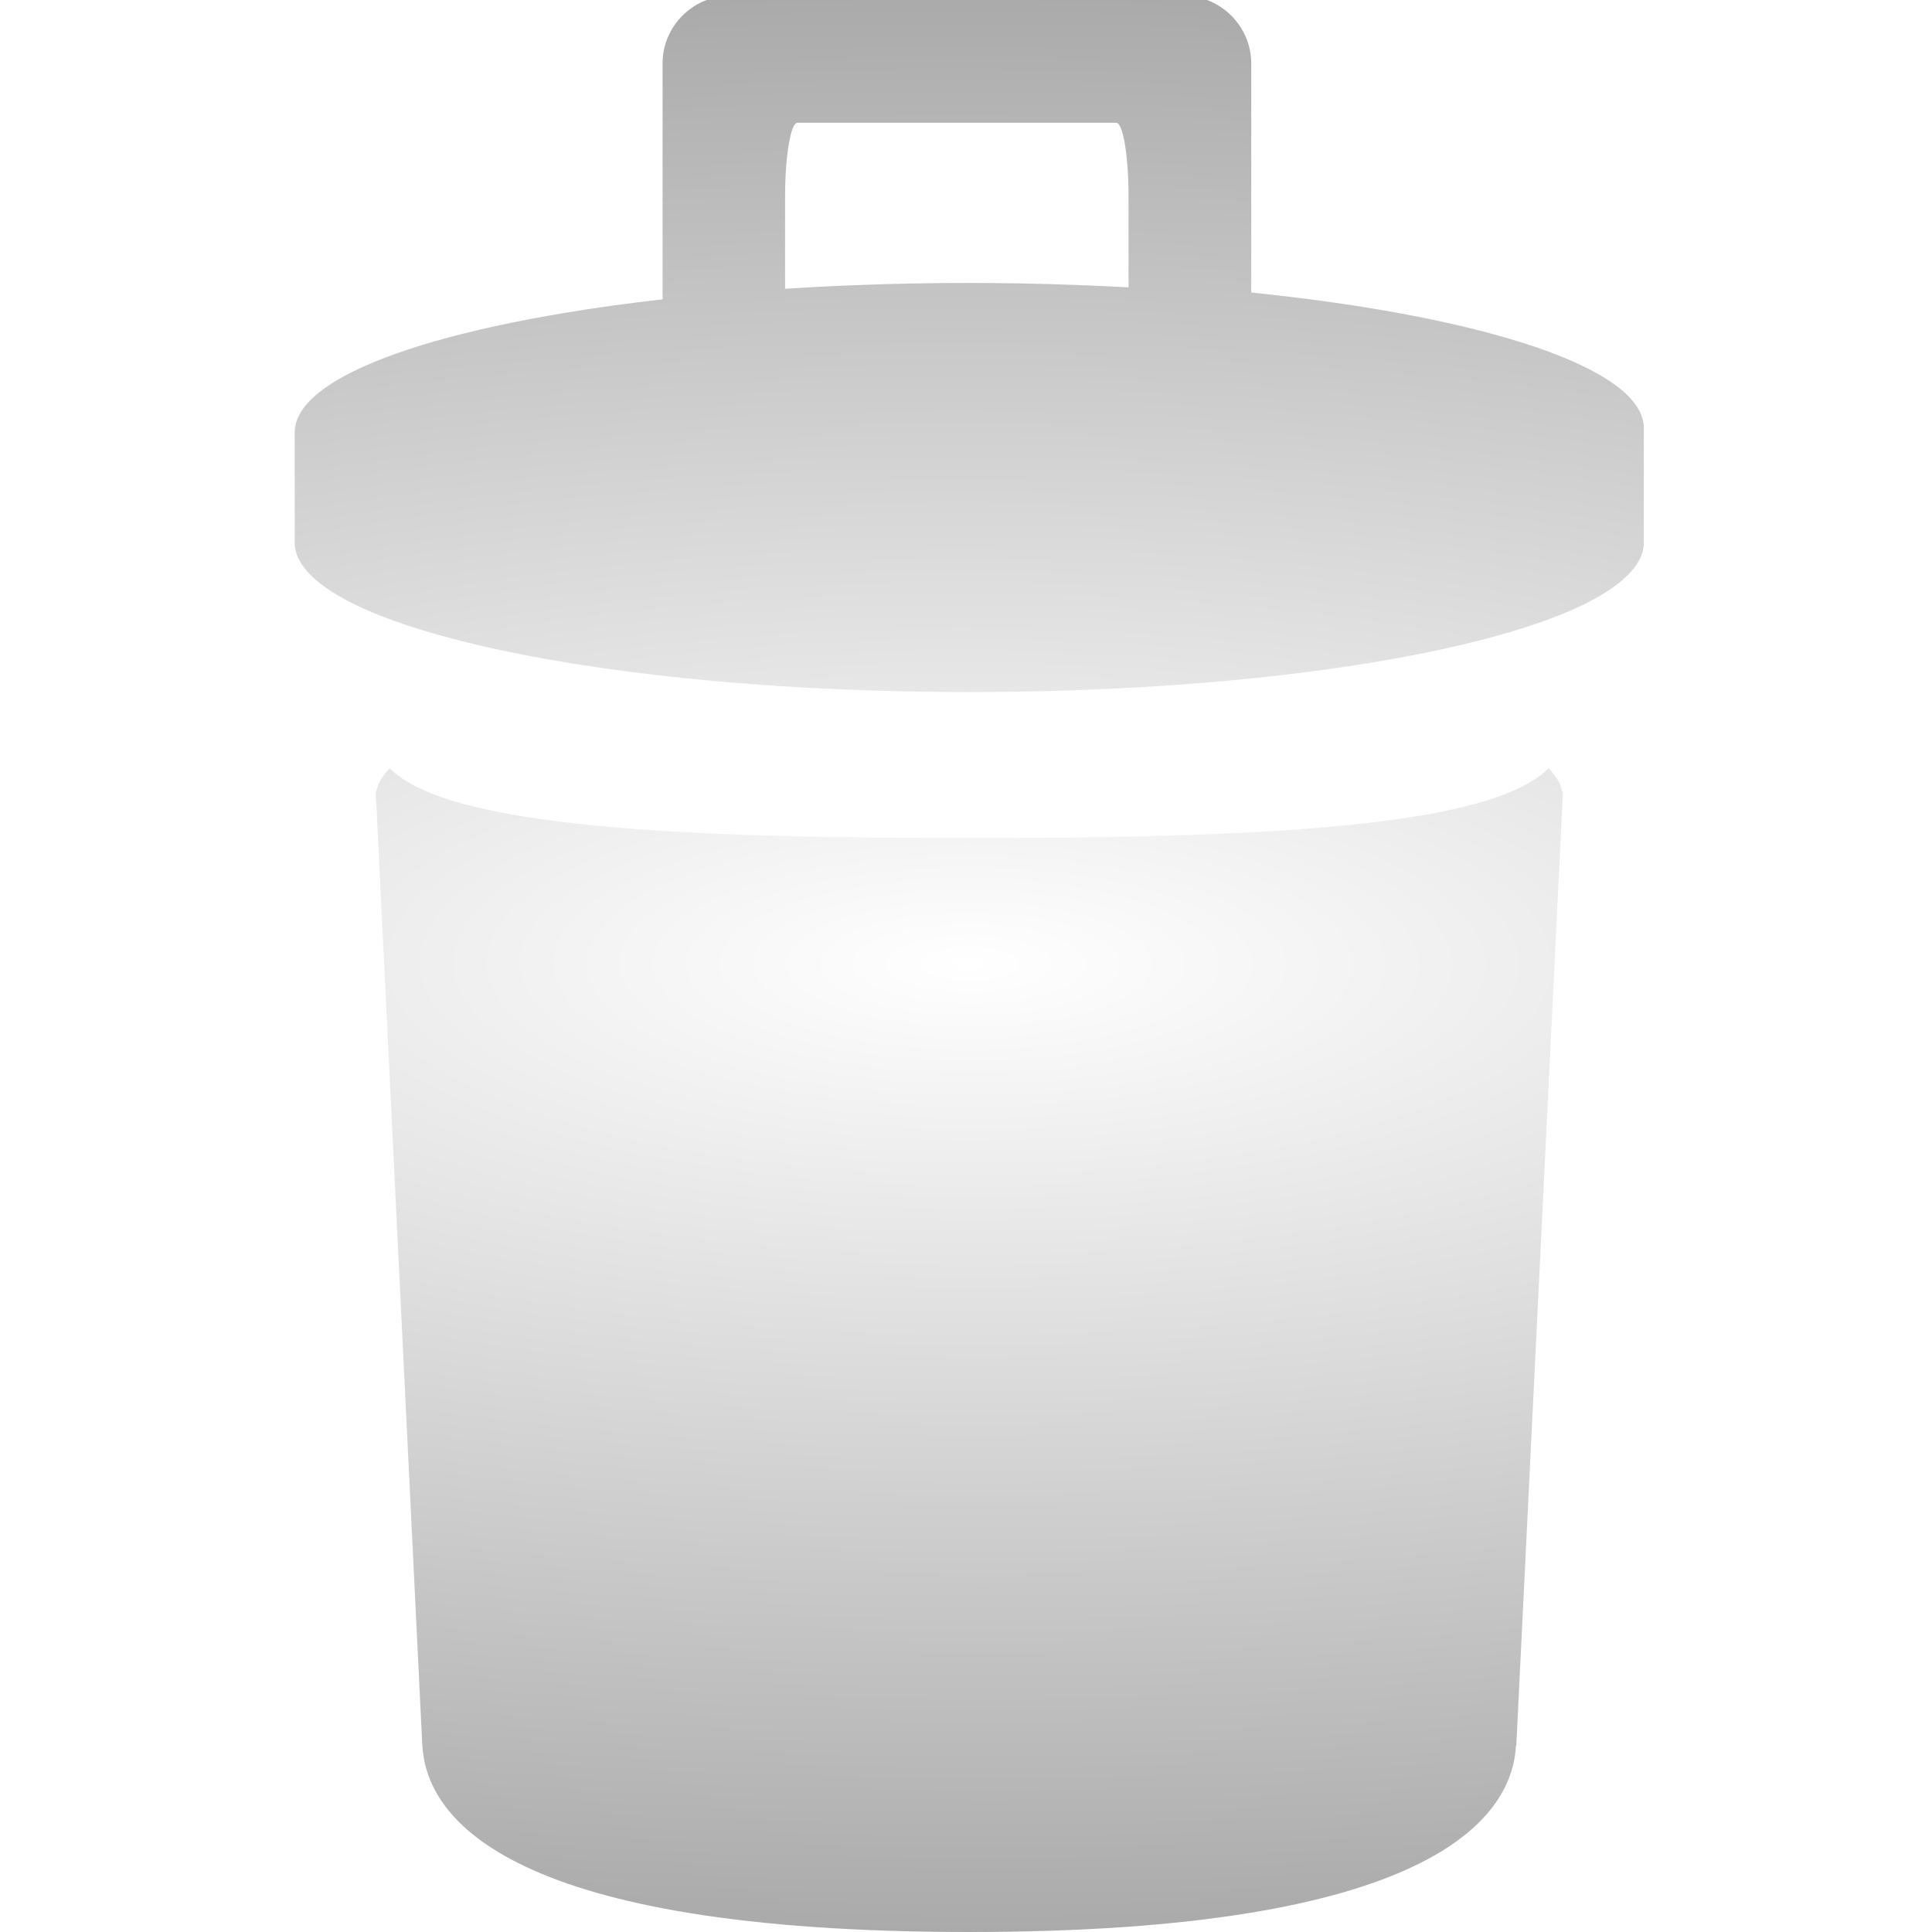
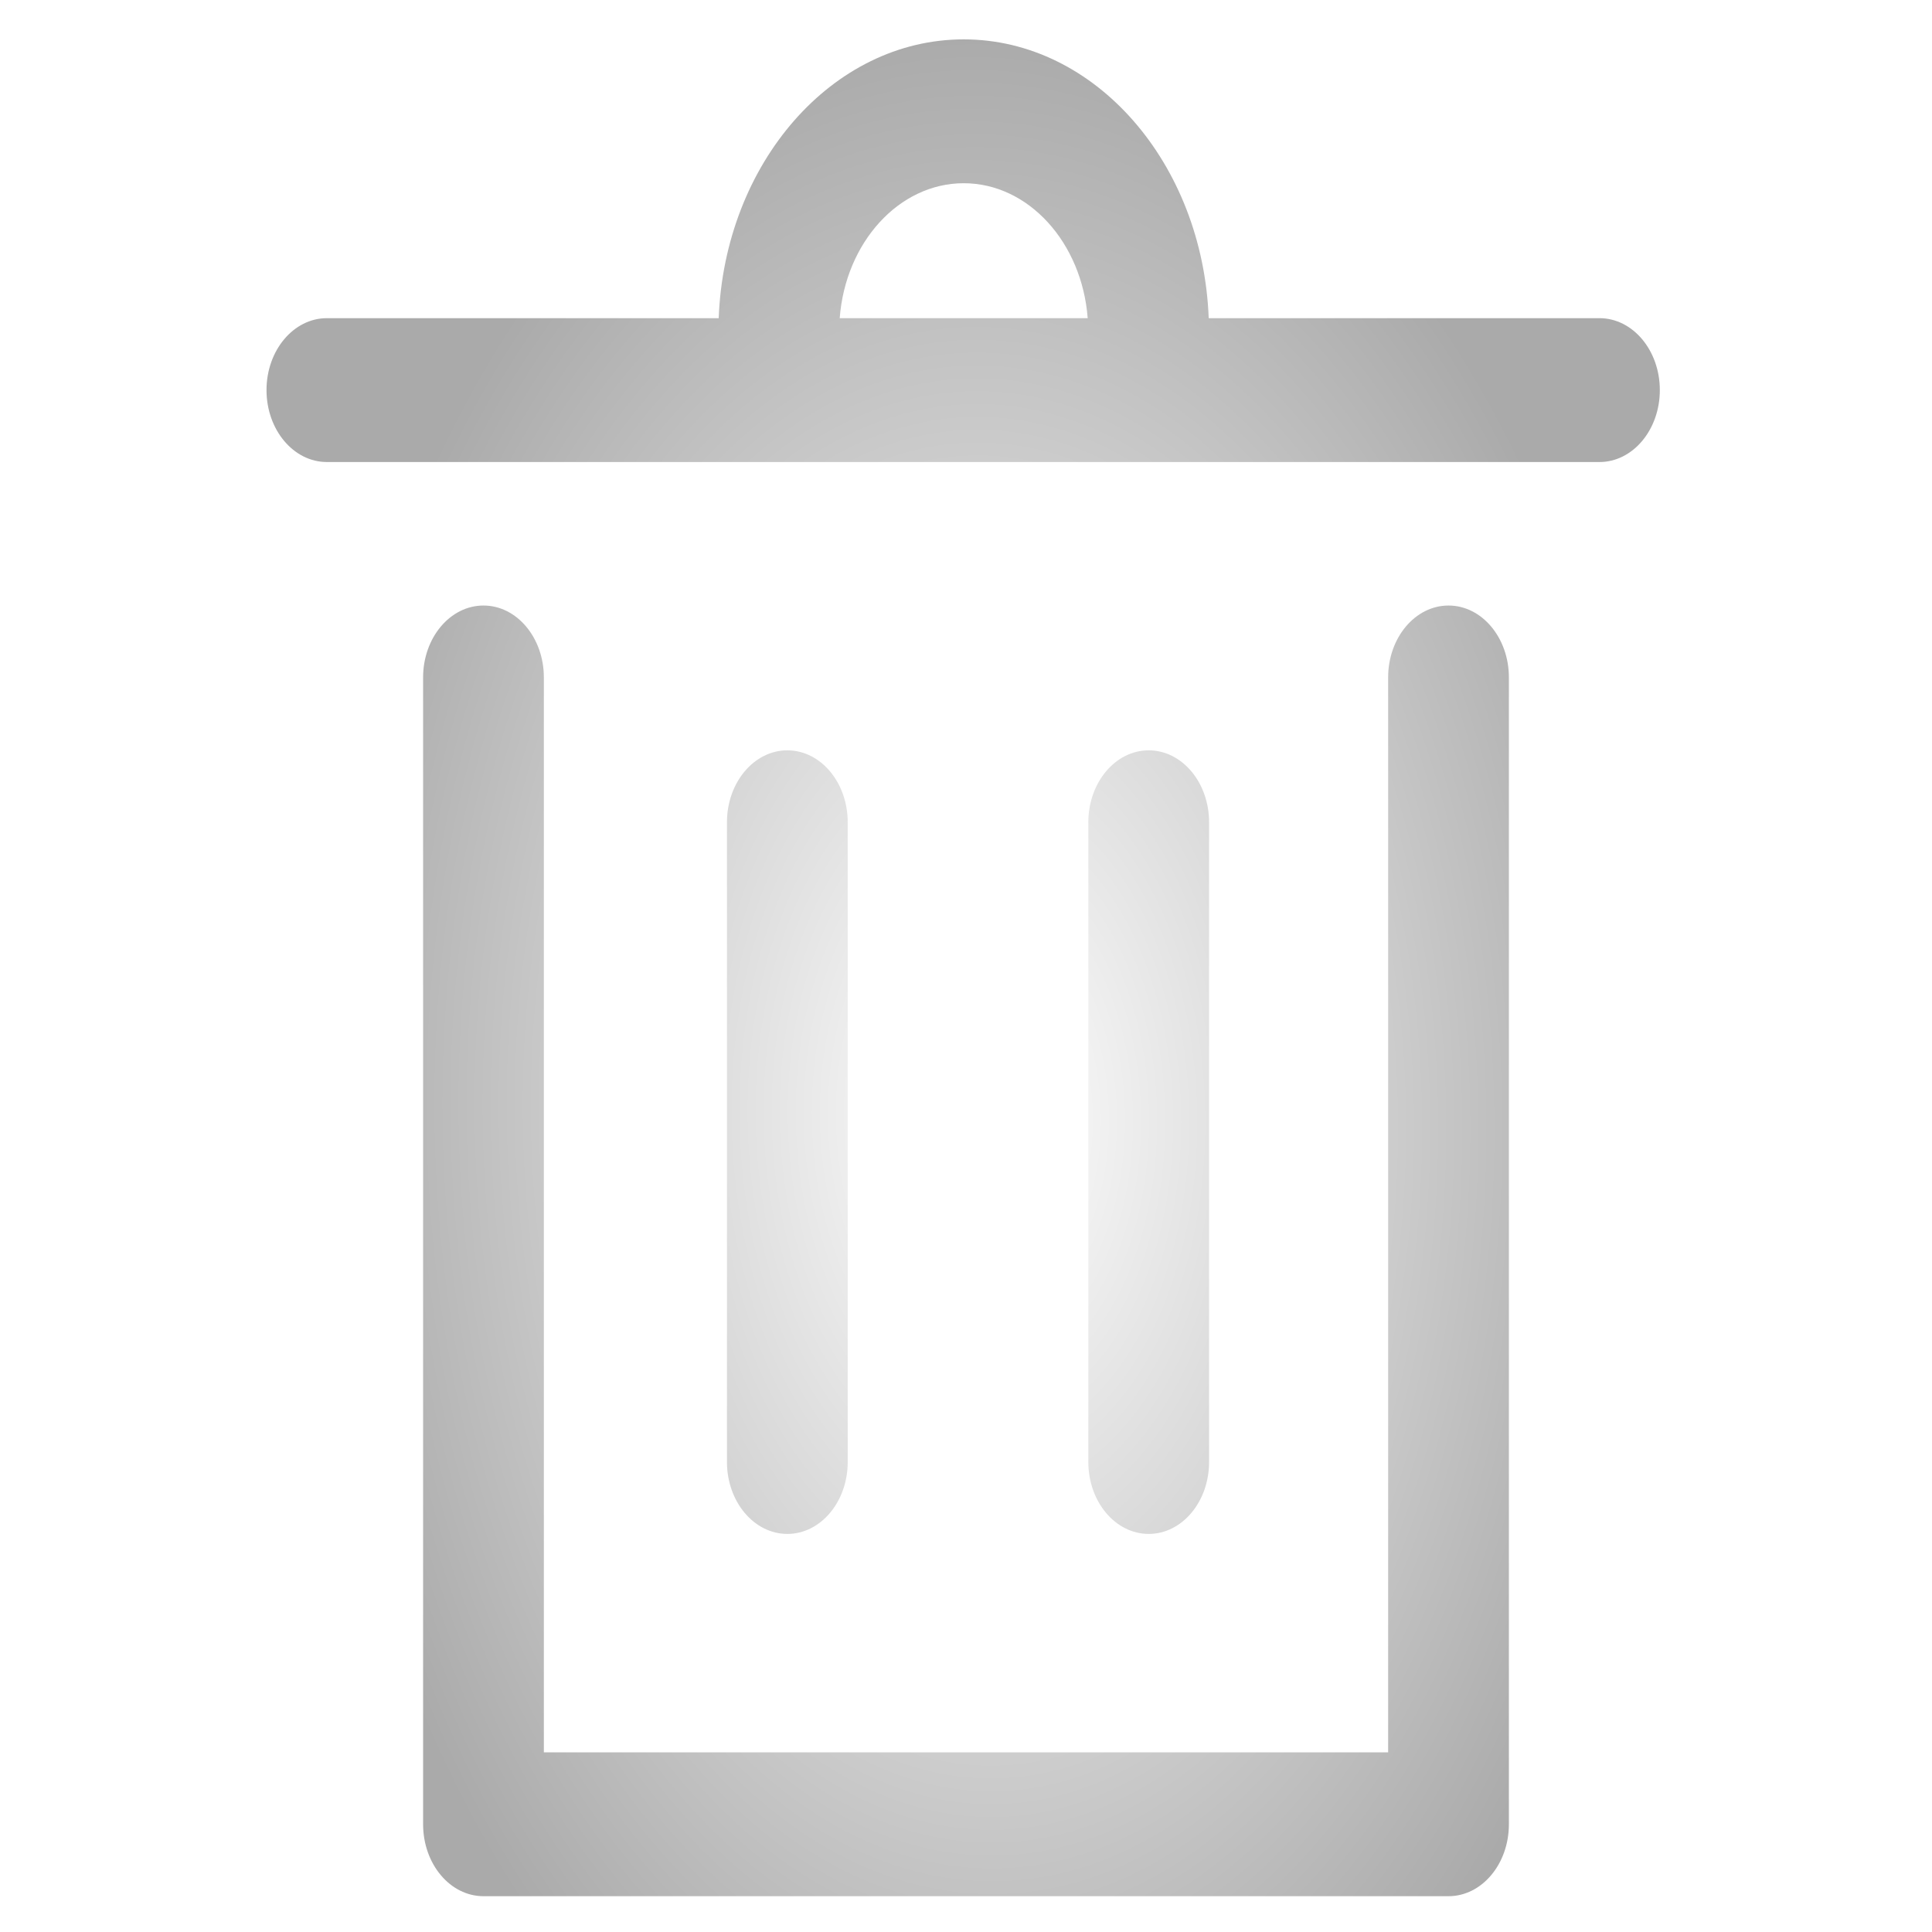
- <svg xmlns="http://www.w3.org/2000/svg" xmlns:xlink="http://www.w3.org/1999/xlink" id="Layer_1" enable-background="new 0 0 78.335 112.176" xml:space="preserve" height="112.18" viewBox="0 0 112.18 112.18" width="112.18" version="1.1" y="0px" x="0px">
-   <defs id="defs7">
-     <linearGradient id="linearGradient818">
-       <stop style="stop-color:#ffffff;stop-opacity:1" offset="0" id="stop814" />
-       <stop style="stop-color:#aaaaaa;stop-opacity:1" offset="1" id="stop816" />
+ <svg xmlns="http://www.w3.org/2000/svg" xmlns:xlink="http://www.w3.org/1999/xlink" id="svg1202" version="1.1" viewBox="0 0 1024 1024" style="width: 1em; height: 1em;vertical-align: middle;fill: currentColor;overflow: hidden;" class="icon">
+   <defs id="defs1206">
+     <linearGradient id="linearGradient1783">
+       <stop id="stop1779" offset="0" style="stop-color:#ffffff;stop-opacity:1" />
+       <stop id="stop1781" offset="1" style="stop-color:#aaaaaa;stop-opacity:1" />
    </linearGradient>
-     <radialGradient xlink:href="#linearGradient818" id="radialGradient820" cx="56.279" cy="55.966" fx="56.279" fy="55.966" r="39.167" gradientTransform="matrix(-4.194232,-0.01213606,0.00415281,-1.435215,292.0964,136.9722)" gradientUnits="userSpaceOnUse" />
+     <radialGradient gradientUnits="userSpaceOnUse" gradientTransform="matrix(0.9794573,-0.01608992,0.02574492,1.567195,-9.888894,-292.8583)" r="369.243" fy="570.033" fx="527.851" cy="570.033" cx="527.851" id="radialGradient1785" xlink:href="#linearGradient1783" />
  </defs>
-   <path id="path3" d="m90.753,45.961-0.021,0.252c0,0.032,0.021,0.06,0.021,0.088,0,0.065-0.022,0.126-0.026,0.191l-2.685,54.878h-0.02c-0.231,4.304-5.166,10.81-31.748,10.81-26.58,0-31.509-6.506-31.746-10.81h-0.006l-2.679-54.878c-0.009-0.06-0.028-0.126-0.028-0.191,0-0.032,0.01-0.06,0.01-0.088l-0.01-0.252h0.028c0.099-0.466,0.364-0.919,0.784-1.353,3.439,3.477,17.191,4.051,33.646,4.051s30.221-0.574,33.642-4.051c0.426,0.434,0.711,0.887,0.784,1.353h0.054zm4.694-20.855v6.407c0,1.316-1.34,2.567-3.715,3.696-6.266,2.936-19.777,4.975-35.459,4.975-15.666,0-29.189-2.039-35.442-4.975-2.389-1.13-3.719-2.38-3.719-3.696v-6.407c0-3.374,8.681-6.286,21.359-7.724v-13.701c0-2.16,1.768-3.929,3.93-3.929h26.314c2.164,0,3.938,1.773,3.938,3.938v13.296c13.439,1.372,22.792,4.377,22.794,7.868zm-29.919-13.707c0-2.348-0.321-4.27-0.715-4.27h-4.979-8.545-4.989c-0.388,0-0.714,1.922-0.714,4.27v5.367l1.083-0.065c3.067-0.173,6.286-0.27,9.595-0.271,3.202,0,6.292,0.098,9.264,0.252v-5.283z" style="fill-opacity:1;fill:url(#radialGradient820)" />
+   <path style="stroke-width:1.092;stroke:none;fill-opacity:1;fill:url(#radialGradient1785)" id="path1200" d="M 847.743,168.635 H 640.639 C 637.507,86.522 580.462,20.865 510.781,20.865 441.1,20.865 384.055,86.522 380.923,168.635 H 173.256 c -17.673,0 -32,17.069 -32,38.125 0,21.056 14.327,38.125 32,38.125 h 674.487 c 17.673,0 32,-17.069 32,-38.125 0,-21.056 -14.327,-38.125 -32,-38.125 z M 510.781,97.115 c 34.379,0 62.689,31.484 65.718,71.52 H 445.064 c 3.029,-40.035 31.338,-71.52 65.717,-71.52 z M 767.743,320.943 c -17.673,0 -32,17.069 -32,38.125 v 569.703 H 288.256 v -569.703 c 0,-21.056 -14.327,-38.125 -32,-38.125 -17.673,0 -32,17.069 -32,38.125 v 607.829 c 0,21.056 14.327,38.125 32,38.125 h 511.487 c 17.673,0 32,-17.069 32,-38.125 V 359.068 c 0,-21.056 -14.327,-38.125 -32,-38.125 z M 449.306,774.887 V 435.817 c 0,-21.056 -14.327,-38.125 -32,-38.125 -17.673,0 -32,17.069 -32,38.125 V 774.885 c 0,21.056 14.327,38.125 32,38.125 17.673,0 32,-17.068 32,-38.124 z m 191.534,0 V 435.817 c 0,-21.056 -14.327,-38.125 -32,-38.125 -17.673,0 -32,17.069 -32,38.125 V 774.885 c 0,21.056 14.327,38.125 32,38.125 17.673,0 32,-17.068 32,-38.124 z" />
</svg>
